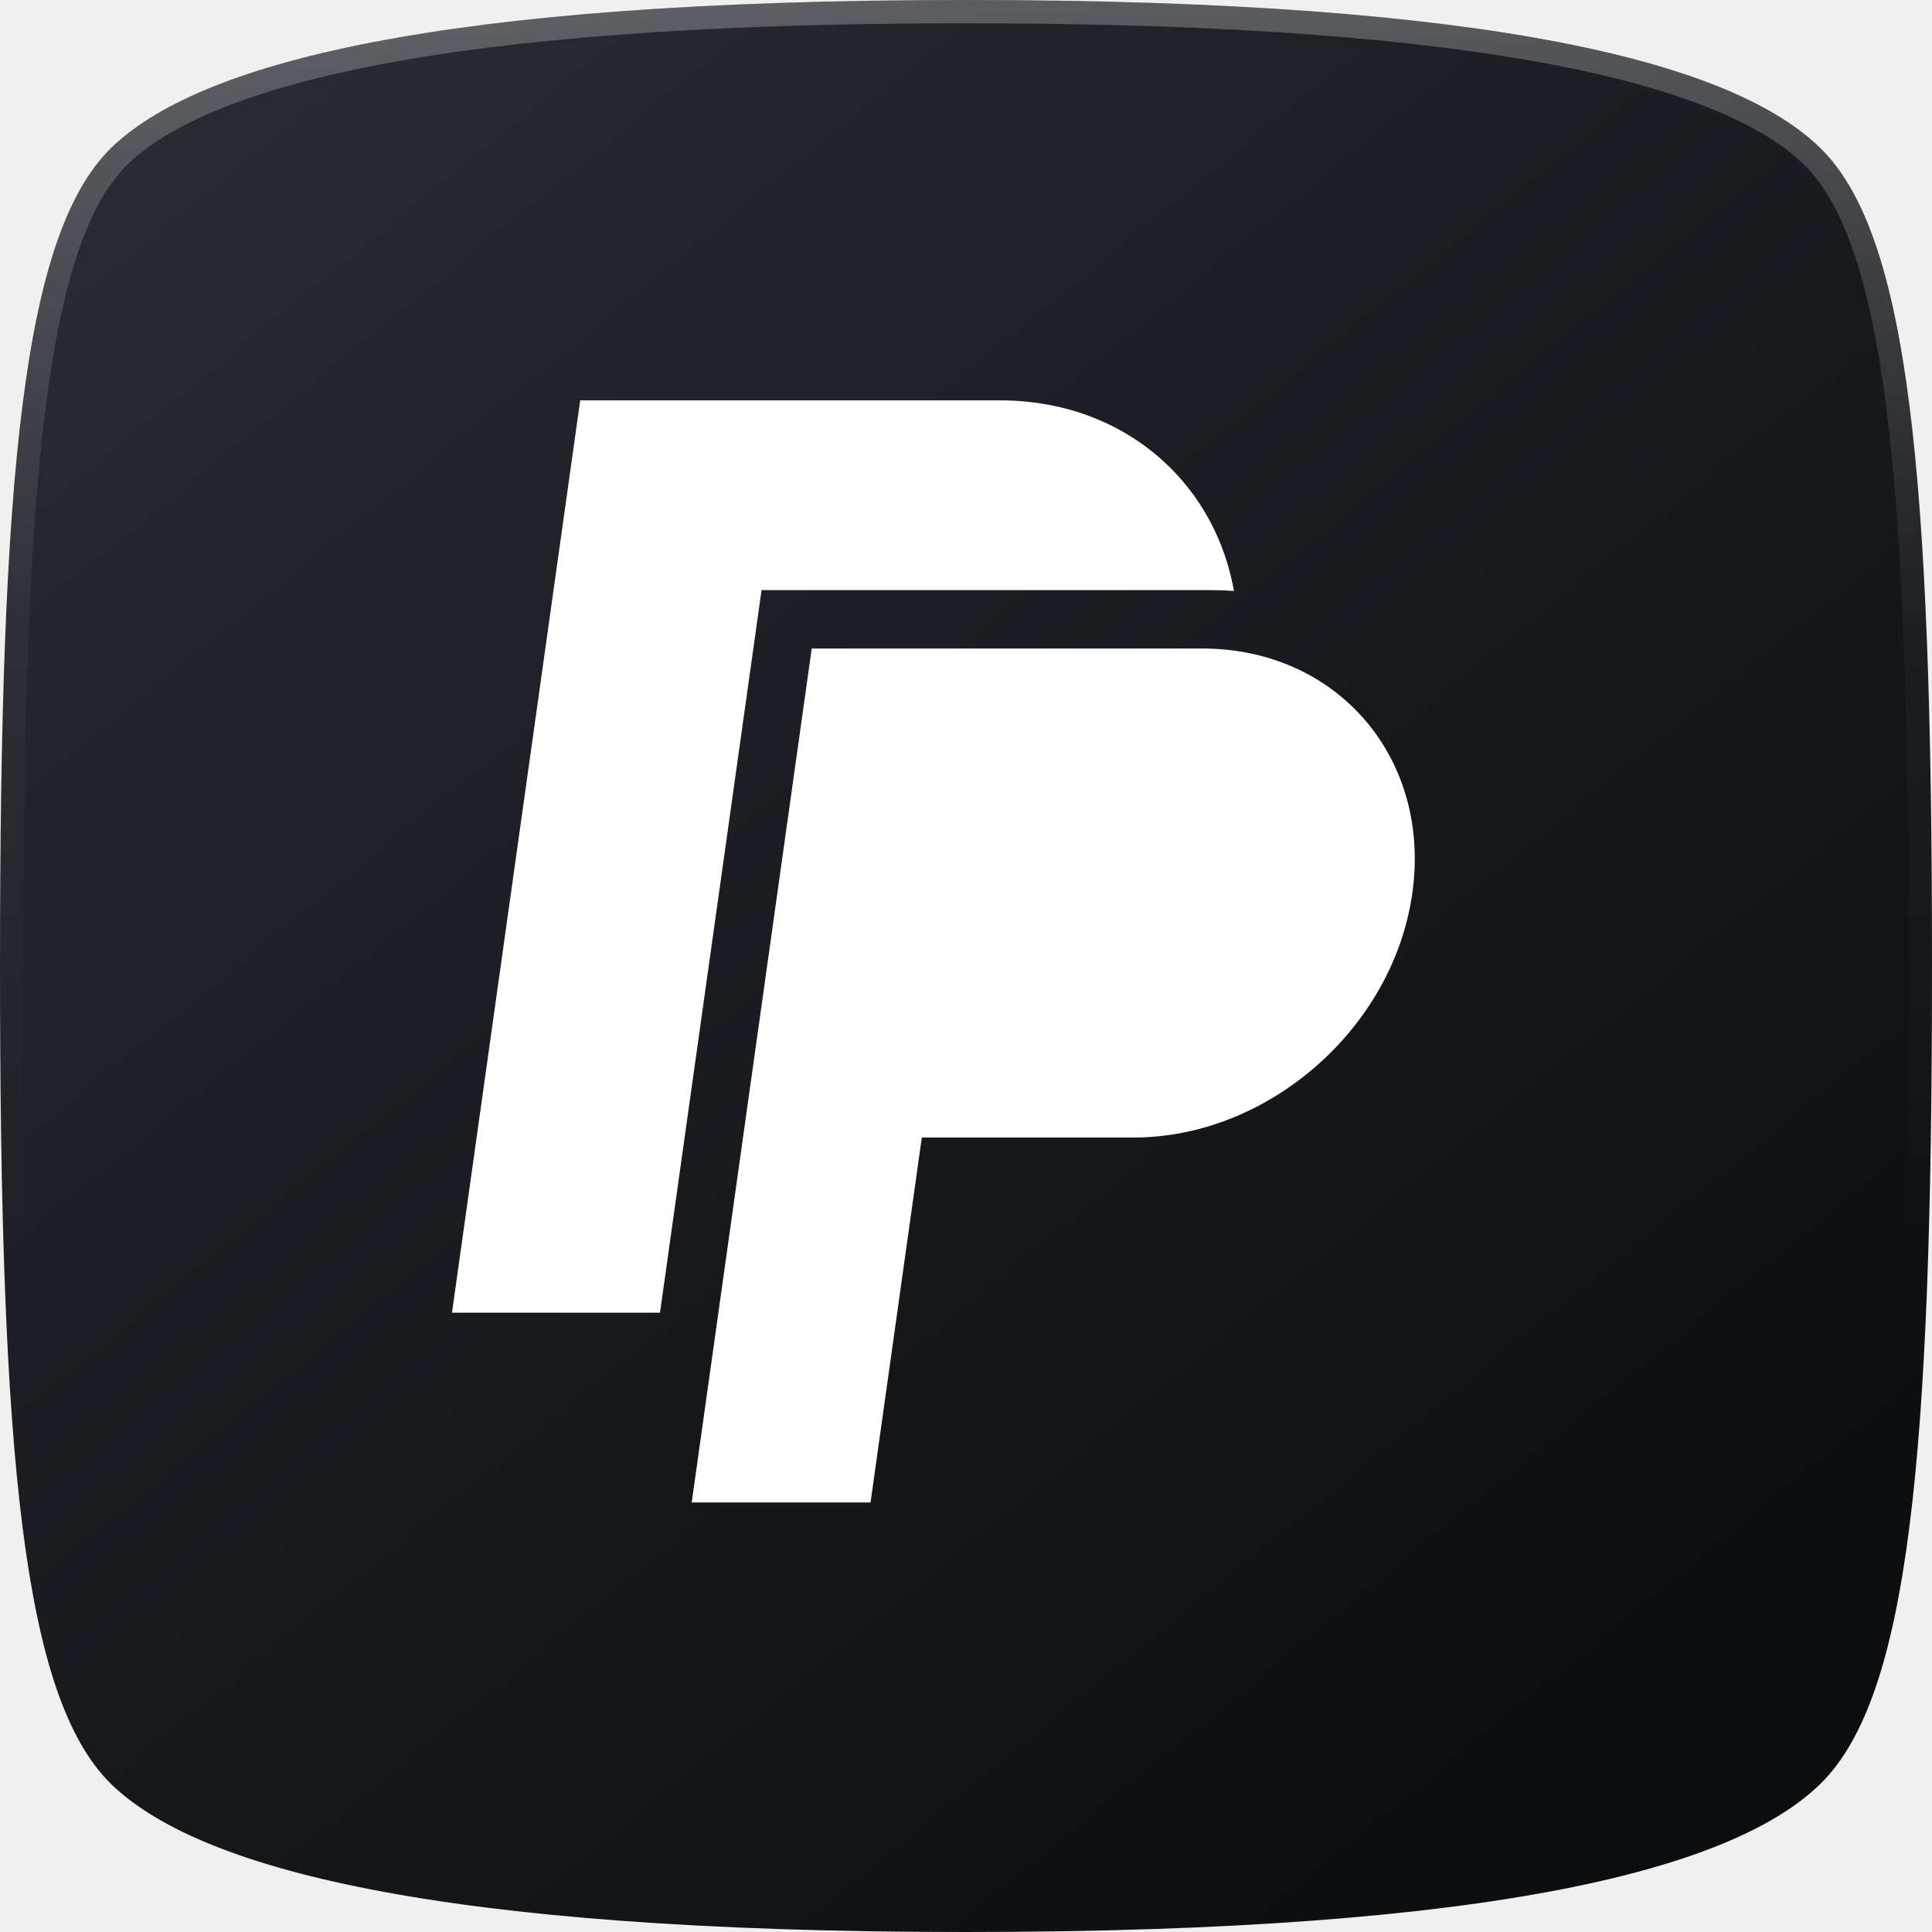
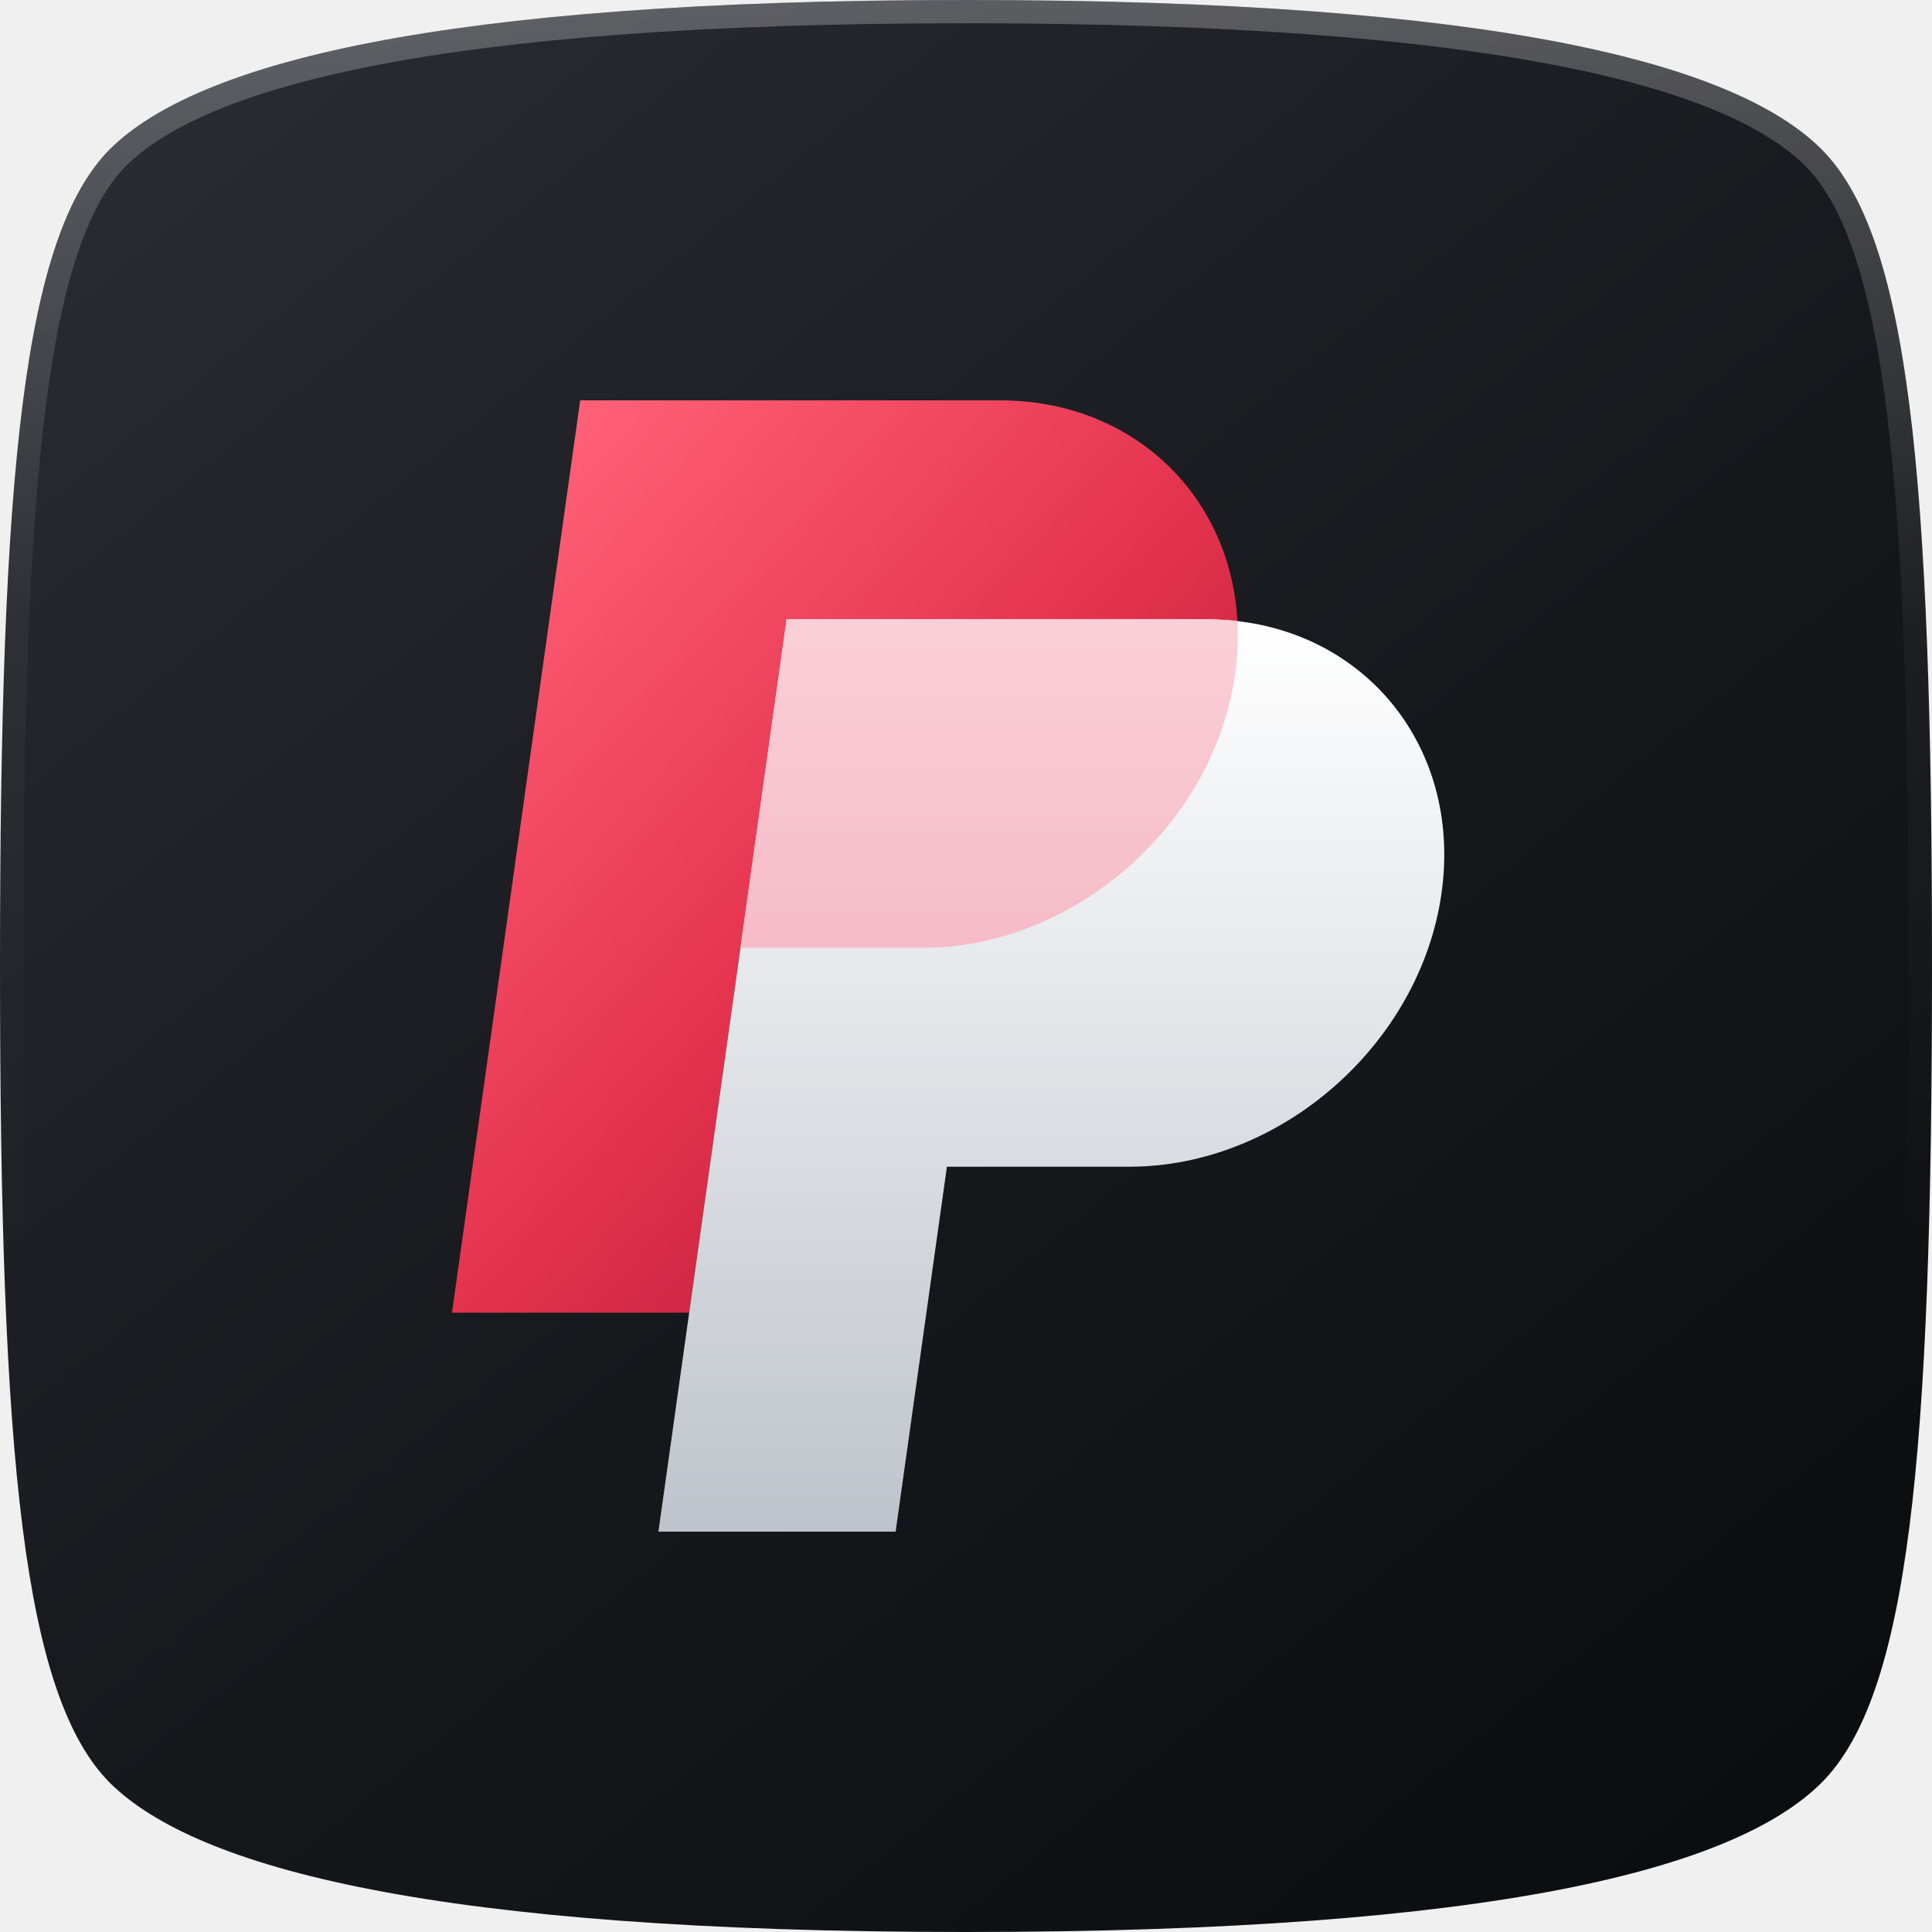
<svg xmlns="http://www.w3.org/2000/svg" viewBox="0 0 108 108" width="512" height="512">
  <defs>
    <clipPath id="sqc" clipPathUnits="objectBoundingBox">
      <path d="M.5,0 C.775,0 .898,.033 .943,.077 C.988,.122 1,.245 1,.5 C1,.755 .988,.878 .943,.923 C.898,.967 .775,1 .5,1 C.225,1 .102,.967 .057,.923 C.012,.878 0,.755 0,.5 C0,.245 .012,.122 .057,.077 C.102,.033 .225,0 .5,0 Z" />
    </clipPath>
    <path id="sqPath" d="M54,0 C83.7,0 97,3.56 101.8,8.32 C106.7,13.18 108,26.46 108,54 C108,81.54 106.7,94.82 101.8,99.68 C97,104.44 83.7,108 54,108 C24.3,108 11,104.44 6.16,99.68 C1.3,94.82 0,81.54 0,54 C0,26.46 1.3,13.18 6.16,8.32 C11,3.56 24.3,0 54,0 Z" />
    <linearGradient id="gTile1" gradientUnits="userSpaceOnUse" x1="10" y1="0" x2="98" y2="108">
      <stop offset="0" stop-color="#2A2C33" />
      <stop offset=".55" stop-color="#17181C" />
      <stop offset="1" stop-color="#0B0C0E" />
    </linearGradient>
    <linearGradient id="gEdge" gradientUnits="userSpaceOnUse" x1="54" y1="0" x2="54" y2="70">
      <stop offset="0" stop-color="#FFFFFF" stop-opacity=".26" />
      <stop offset=".5" stop-color="#FFFFFF" stop-opacity=".04" />
      <stop offset="1" stop-color="#FFFFFF" stop-opacity="0" />
    </linearGradient>
    <linearGradient id="gRed" gradientUnits="userSpaceOnUse" x1="24" y1="16" x2="88" y2="94">
      <stop offset="0" stop-color="#FF6178" />
      <stop offset=".5" stop-color="#E5334E" />
      <stop offset="1" stop-color="#A81232" />
    </linearGradient>
    <linearGradient id="gGlyph" gradientUnits="userSpaceOnUse" x1="54" y1="30" x2="54" y2="80">
      <stop offset="0" stop-color="#FFFFFF" />
      <stop offset="1" stop-color="#BFC4CC" />
    </linearGradient>
    <linearGradient id="gGlyphDim" gradientUnits="userSpaceOnUse" x1="54" y1="28" x2="54" y2="78">
      <stop offset="0" stop-color="#E2E6EB" />
      <stop offset="1" stop-color="#A9AFB9" />
    </linearGradient>
    <linearGradient id="gPpRed" x1="0" y1="0" x2="1" y2="1">
      <stop offset="0" stop-color="#FF6178" />
      <stop offset=".5" stop-color="#E5334E" />
      <stop offset="1" stop-color="#A81232" />
    </linearGradient>
    <linearGradient id="gPpWhite" x1="0" y1="0" x2="0" y2="1">
      <stop offset="0" stop-color="#FFFFFF" />
      <stop offset="1" stop-color="#BFC4CC" />
    </linearGradient>
    <radialGradient id="gemGreen" gradientUnits="userSpaceOnUse" cx="54" cy="100" r="48">
      <stop offset="0" stop-color="#12A150" stop-opacity="1" />
      <stop offset=".45" stop-color="#12A150" stop-opacity="1" />
      <stop offset="1" stop-color="#12A150" stop-opacity="0" />
    </radialGradient>
    <radialGradient id="gemYellow" gradientUnits="userSpaceOnUse" cx="6" cy="54" r="48">
      <stop offset="0" stop-color="#FFBB00" stop-opacity="1" />
      <stop offset=".45" stop-color="#FFBB00" stop-opacity="1" />
      <stop offset="1" stop-color="#FFBB00" stop-opacity="0" />
    </radialGradient>
    <radialGradient id="gemRed" gradientUnits="userSpaceOnUse" cx="54" cy="6" r="48">
      <stop offset="0" stop-color="#F0322A" stop-opacity="1" />
      <stop offset=".45" stop-color="#F0322A" stop-opacity="1" />
      <stop offset="1" stop-color="#F0322A" stop-opacity="0" />
    </radialGradient>
    <linearGradient id="orBase" gradientUnits="userSpaceOnUse" x1="8" y1="2" x2="100" y2="106">
      <stop offset="0" stop-color="#FFE93B" />
      <stop offset=".3" stop-color="#FFC400" />
      <stop offset=".64" stop-color="#FF8A00" />
      <stop offset="1" stop-color="#F0490A" />
    </linearGradient>
    <radialGradient id="orBloom" gradientUnits="userSpaceOnUse" cx="33" cy="28" r="56">
      <stop offset="0" stop-color="#FFF6B0" stop-opacity=".8" />
      <stop offset=".45" stop-color="#FFD84A" stop-opacity=".3" />
      <stop offset="1" stop-color="#FFD84A" stop-opacity="0" />
    </radialGradient>
    <linearGradient id="gS1" gradientUnits="userSpaceOnUse" x1="54" y1="18" x2="54" y2="92">
      <stop offset="0" stop-color="#FFFFFF" />
      <stop offset="1" stop-color="#D6DAE1" />
    </linearGradient>
    <linearGradient id="gS2" gradientUnits="userSpaceOnUse" x1="54" y1="18" x2="54" y2="92">
      <stop offset="0" stop-color="#C7CDD6" />
      <stop offset="1" stop-color="#9BA2AD" />
    </linearGradient>
    <linearGradient id="gS3" gradientUnits="userSpaceOnUse" x1="54" y1="18" x2="54" y2="92">
      <stop offset="0" stop-color="#848B96" />
      <stop offset="1" stop-color="#5E656F" />
    </linearGradient>
    <clipPath id="sqSelf" clipPathUnits="userSpaceOnUse">
      <use href="#sqPath" />
    </clipPath>
    <clipPath id="holder" clipPathUnits="userSpaceOnUse">
      <rect x="18" y="28" width="72" height="56" rx="9" />
    </clipPath>
    <linearGradient id="gHold" x1="0" y1="0" x2="1" y2="1">
      <stop offset="0" stop-color="#A81433" />
      <stop offset="1" stop-color="#67091E" />
    </linearGradient>
    <linearGradient id="gFlap" x1="0" y1="0" x2="0" y2="1">
      <stop offset="0" stop-color="#FFF1F4" />
      <stop offset="1" stop-color="#F8C9D5" />
    </linearGradient>
    <linearGradient id="gW1" x1="0" y1="0" x2="0" y2="1">
      <stop offset="0" stop-color="#FFFFFF" />
      <stop offset="1" stop-color="#EDEFF3" />
    </linearGradient>
    <linearGradient id="gW2" x1="0" y1="0" x2="0" y2="1">
      <stop offset="0" stop-color="#B2BAC5" />
      <stop offset="1" stop-color="#8F98A4" />
    </linearGradient>
    <linearGradient id="gPpOver" x1="0" y1="0" x2="0" y2="1">
      <stop offset="0" stop-color="#FEDCE3" />
      <stop offset="1" stop-color="#F0A6B5" />
    </linearGradient>
    <clipPath id="ppFront" clipPathUnits="userSpaceOnUse">
      <path transform="translate(13,12)" d="M0 0 L23 0 A15 15 0 0 1 23 30 L13 30 L13 50 L0 50 Z" />
    </clipPath>
    <clipPath id="cutA" clipPathUnits="userSpaceOnUse">
      <polygon points="144.5,-47.1 -34.5,155.1 115.7,288.1 294.7,85.9" />
    </clipPath>
    <clipPath id="cutB" clipPathUnits="userSpaceOnUse">
      <polygon points="144.5,-47.1 -34.5,155.1 -184.7,22.1 -5.7,-180.1" />
    </clipPath>
    <clipPath id="sqUser" clipPathUnits="userSpaceOnUse">
      <use href="#sqPath" />
    </clipPath>
  </defs>
  <g clip-path="url(#sqUser)">
    <rect width="108" height="108" fill="url(#gTile1)" />
-     <defs>
-       <mask id="mkPp" maskUnits="userSpaceOnUse" x="0" y="0" width="108" height="108">
-         <g transform="translate(54,54) scale(1.02) skewX(-8) translate(-25.5,-31)">
-           <path d="M0 0 L23 0 A15 15 0 0 1 23 30 L13 30 L13 50 L0 50 Z" fill="#fff" />
-           <g transform="translate(13,12)">
-             <path d="M0 0 L23 0 A15 15 0 0 1 23 30 L13 30 L13 50 L0 50 Z" fill="#fff" stroke="#000" stroke-width="3.2" />
-           </g>
-         </g>
-       </mask>
-     </defs>
-     <g mask="url(#mkPp)">
-       <rect width="108" height="108" fill="#FFFFFF" />
+     <g transform="translate(54,54) scale(1.02) skewX(-8) translate(-25.5,-31)">
+       <path d="M0 0 L23 0 A15 15 0 0 1 23 30 L13 30 L13 50 L0 50 Z" fill="url(#gPpRed)" />
+       <g transform="translate(13,12)">
+         <path d="M0 0 L23 0 A15 15 0 0 1 23 30 L13 30 L13 50 L0 50 Z" fill="url(#gPpWhite)" />
+       </g>
+       <path d="M0 0 L23 0 A15 15 0 0 1 23 30 L13 30 L13 50 L0 50 Z" fill="url(#gPpOver)" clip-path="url(#ppFront)" />
    </g>
    <use href="#sqPath" fill="none" stroke="url(#gEdge)" stroke-width="2.6" />
  </g>
</svg>
